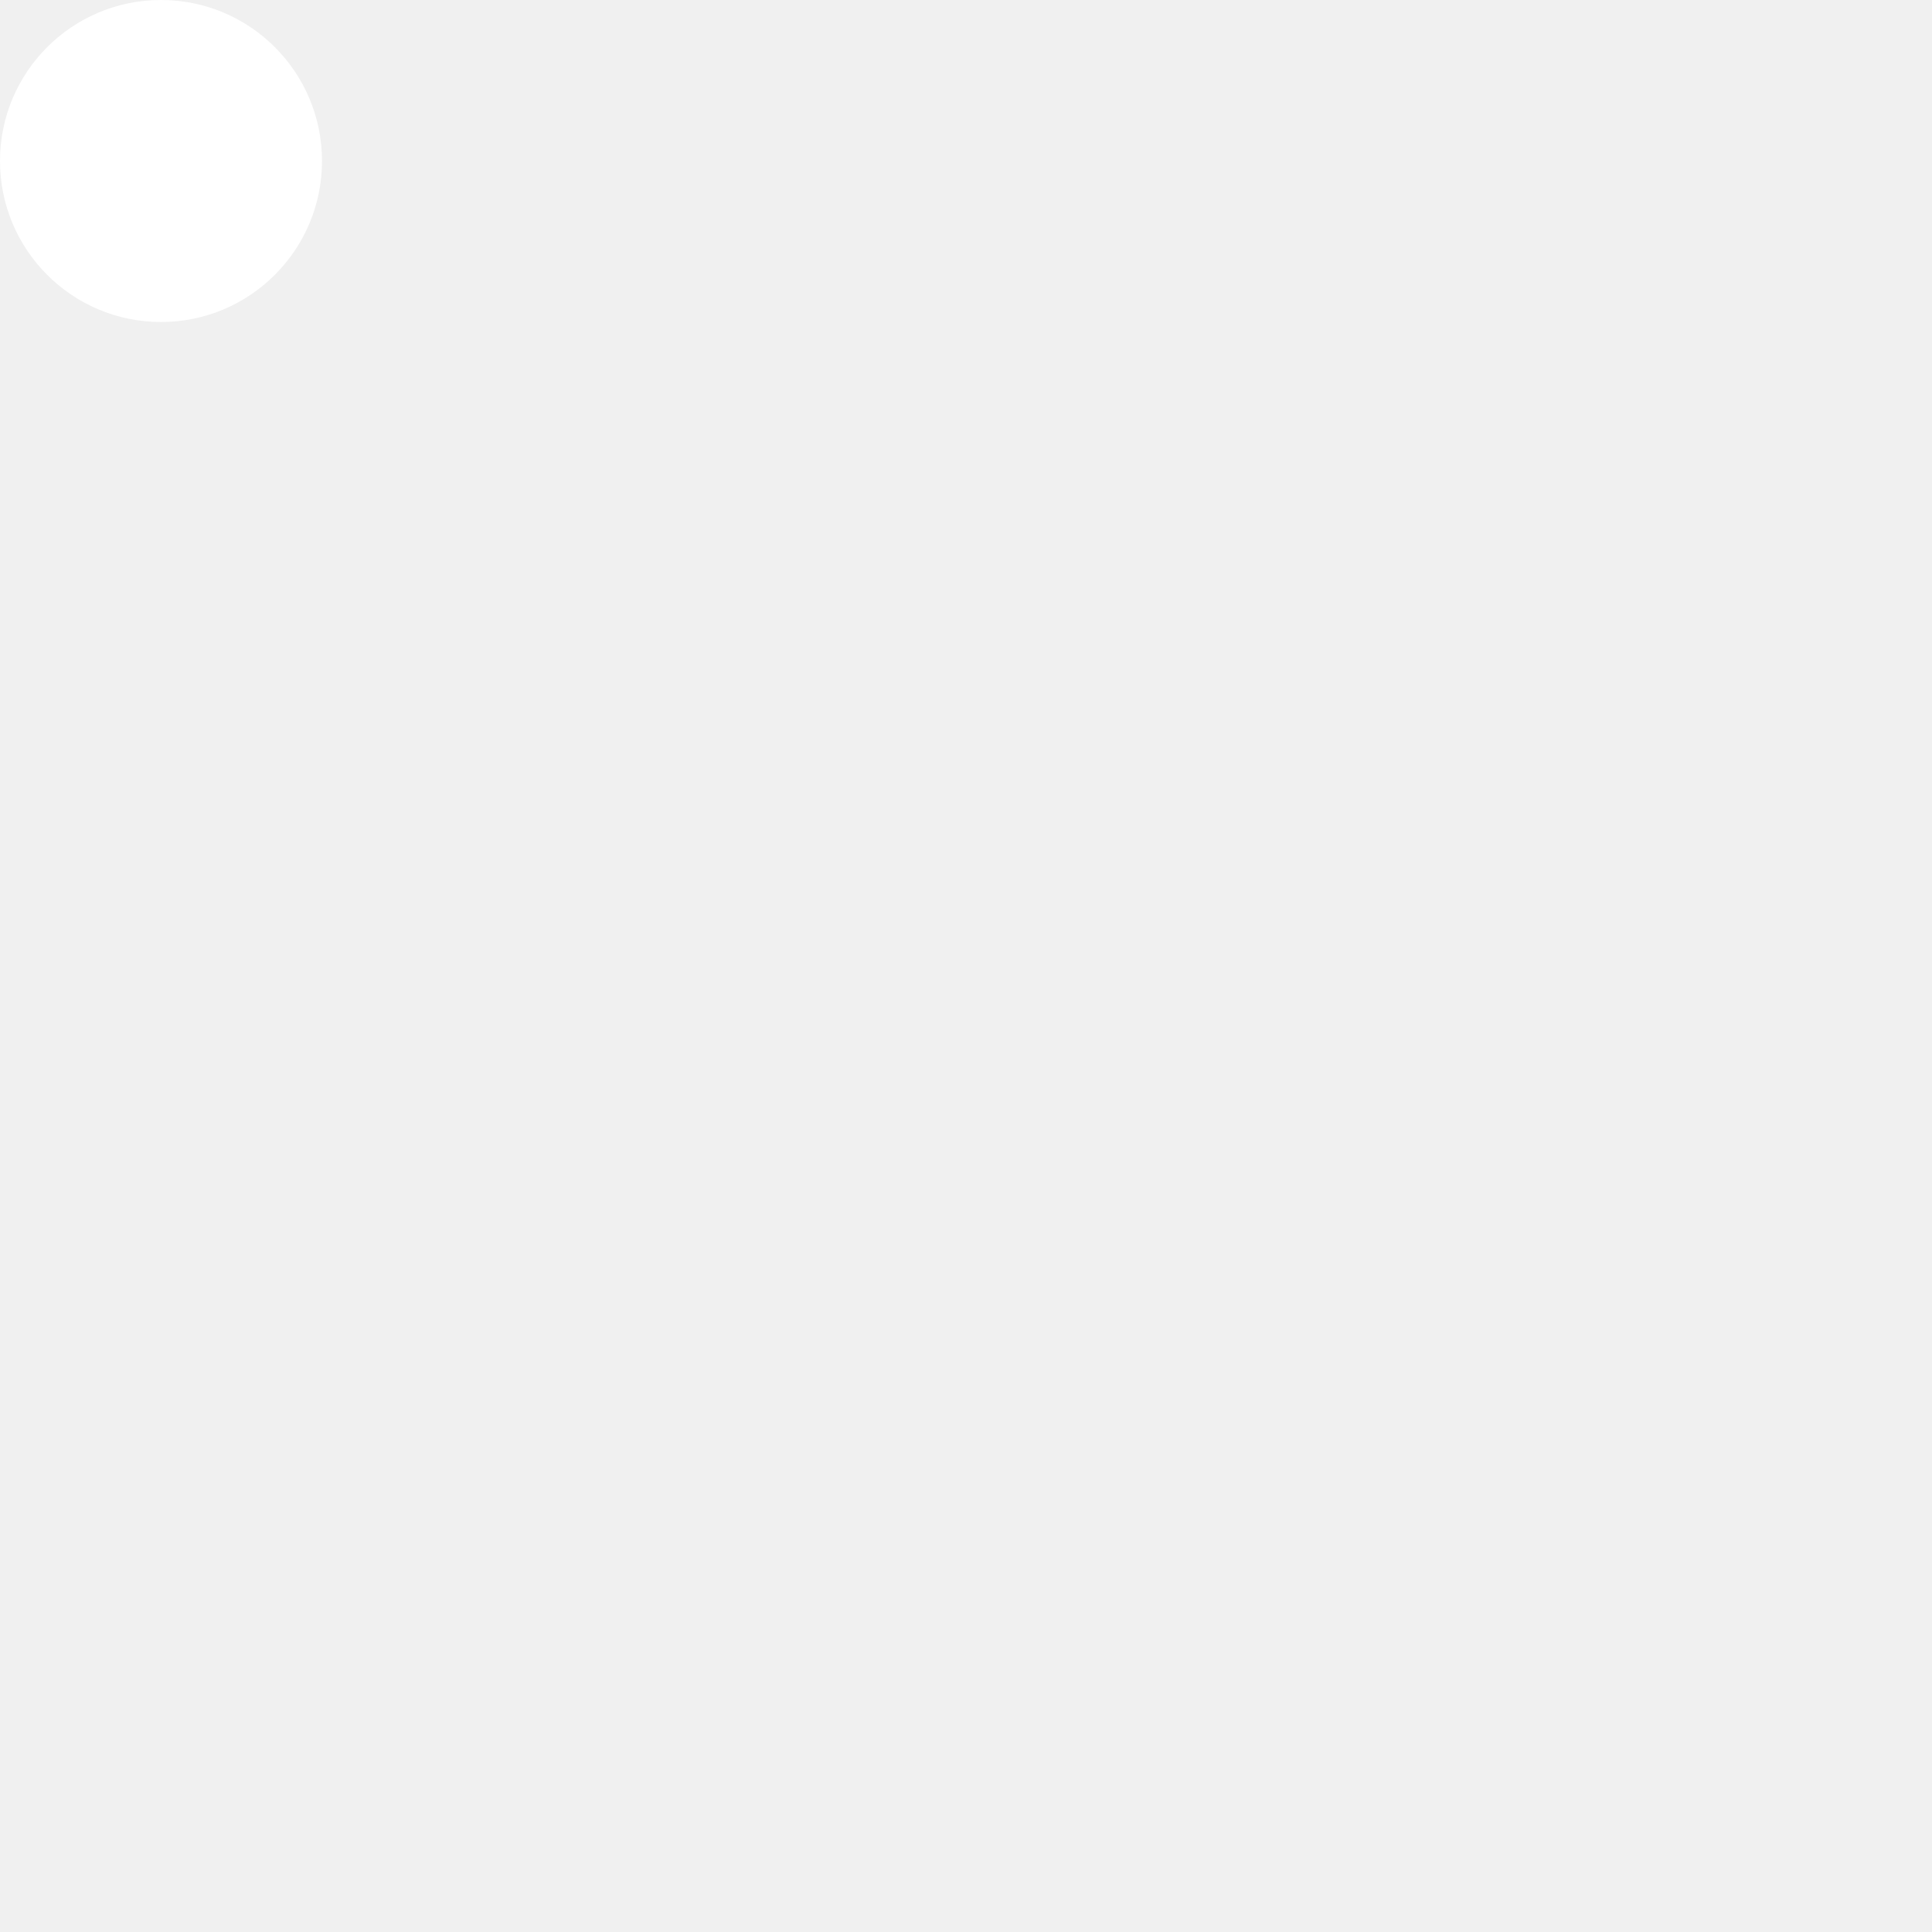
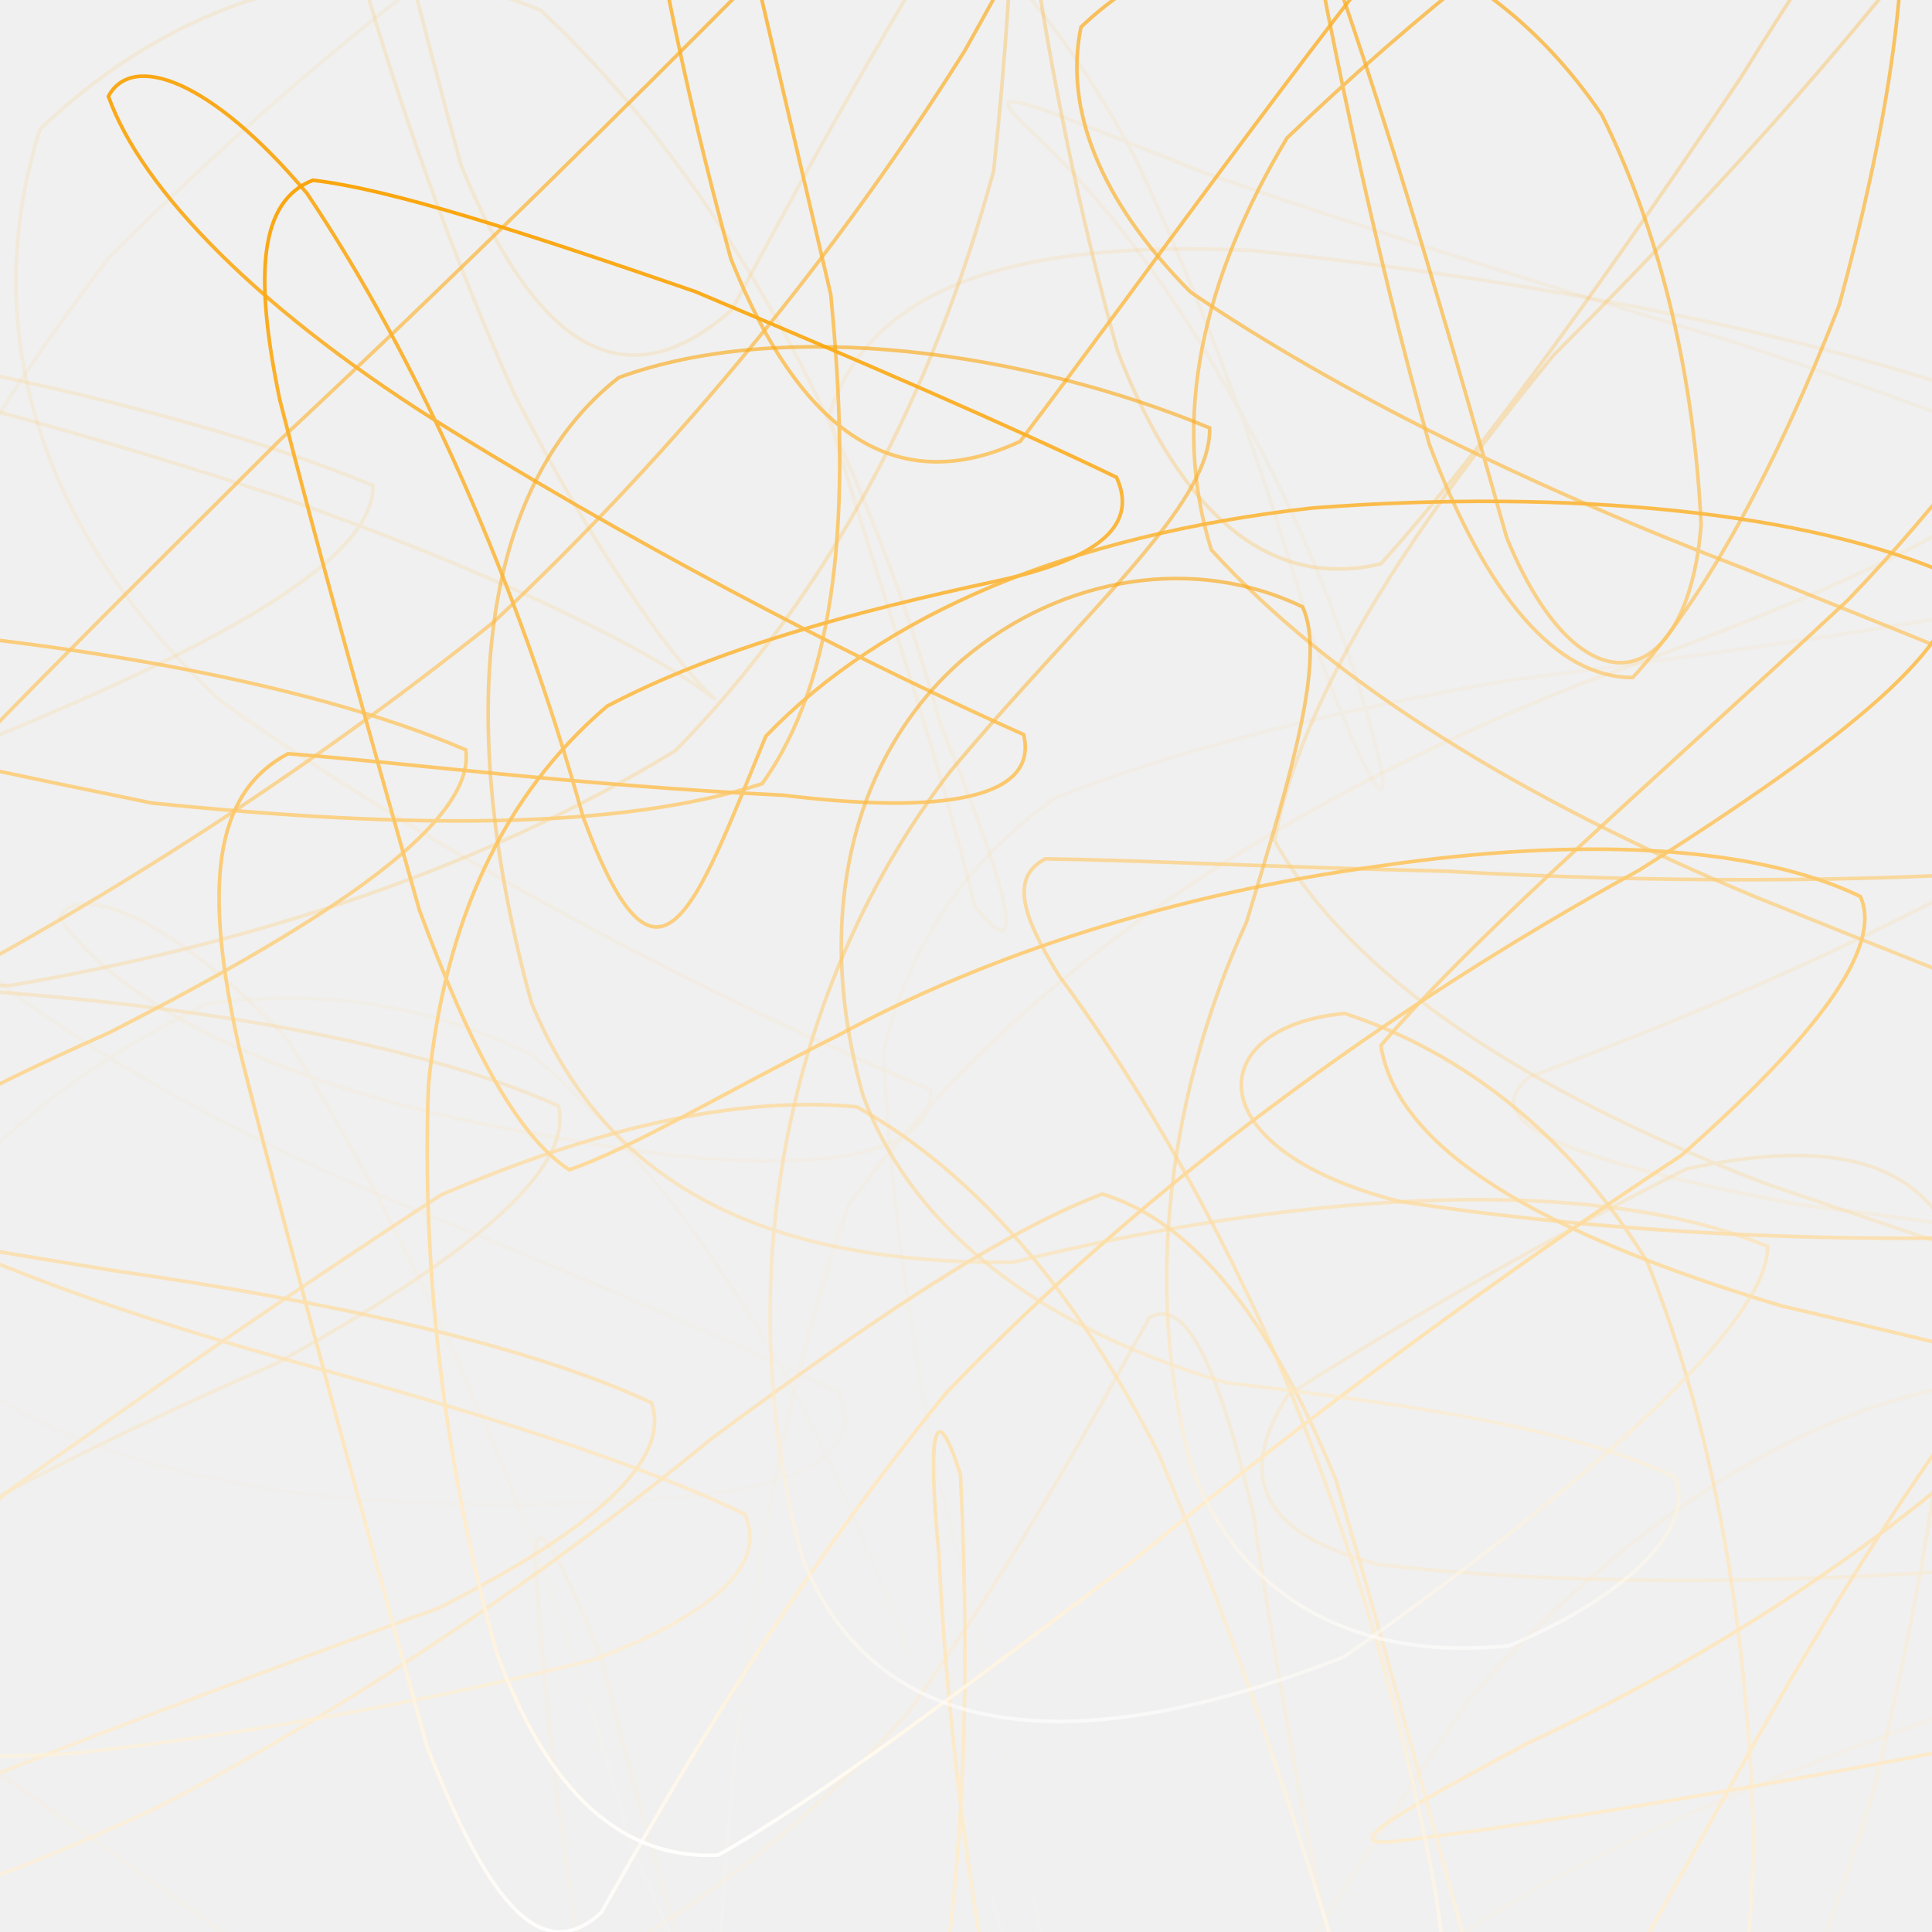
- <svg xmlns="http://www.w3.org/2000/svg" version="1.1" id="Layer_1" x="0px" y="0px" width="24px" height="24px" viewBox="0 0 24 24" enable-background="new 0 0 24 24" xml:space="preserve">
-   <circle fill="#FFFFFF" cx="2" cy="2" r="2" />
+ <svg xmlns="http://www.w3.org/2000/svg" version="1.1" viewBox="0 0 800 800" opacity="1">
+   <defs>
+     <linearGradient x1="50%" y1="0%" x2="50%" y2="100%" id="ssscribble-grad">
+       <stop stop-color="#faa307" stop-opacity="1" offset="0%" />
+       <stop stop-color="#ffffff" stop-opacity="1" offset="100%" />
+     </linearGradient>
+   </defs>
+   <g fill="none" stroke-width="1.5" stroke="url(#ssscribble-grad)" stroke-linecap="round">
+     <path d="M1078.39 569.92C1079.19 601.81 1002.96 641.07 879.98 685.06 748.42 726.89 647.11 769.02 599.04 805.71 611.21 833.27 669.8 847.02 750.18 840.98 837.51 820.07 902.35 777.82 933.37 718.19 932.66 659.65 898 604.84 840.62 570.21 765.48 573.24 685.17 617.23 608.99 702.76 531.4 815.67 464.17 935.77 409.1 1033.61 355.15 1083.87 312.04 1070.4 280.15 992.66 248.25 876.39 229.09 755.26 222.88 662.58 217.8 619.87 227.01 631.99 249.33 687.51 270.24 773.82 298.02 861.31 324 929.09 332.23 971.04 321.1 974.25 280.01 943.09 207.18 884.12 104.54 806.86 -16 723.54 -129.59 634.91 -216.78 553.21 -252.33 482.55 -227.64 415.83 -144.48 360.2 -25.23 314.31 85.43 270.43 155.2 232.9 154.4 201 77.58 169.11 -41.82 144.36 -159.99 128.09 -244.5 113.83 -264.22 111.44 -218.22 122.89 -121.04 138.27 1.3 167.45 119.34 206.93 215.73 241.09 274.57 272.56 296.34 289.72 283.87 279.09 251.26 238.06 212.87 162.9 167.55 61.91 133.26 -54.17 114.39 -163.86 100.65 -242.76 102.35 -273.04 116.78 -242.63 133.76 -162.26 159.11 -47.6 191 68.66 222.9 146.4 259.82 166.33 302.99 128.38 348.71 42.85 405.02 -59.09 474.03 -148.62 548.17 -210.77 634.99 -226.16 729.47 -195.98 817.01 -128.14 895.42 -35.51 949.7 64.82 969.74 166.26 948.72 254.3 885.54 324.36 800.72 379.56 706.97 418.33 633.17 446.05 610.53 464.62 648.39 480.51 745.19 498.83 875.66 515 1001.54 538.02 1078.38 569.91Q1078.39 569.92 1078.39 569.92" opacity="0.18" />
+     <path d="M1039.89 626.57C1043.73 655.81 981.37 684.76 874.84 711.48 752.45 736.06 645.42 754.41 576.07 762.65 554.71 764.16 578.28 751.14 632.2 722 707.3 687.03 779.04 640.46 833.37 589.28 870.38 550.02 879.18 524.46 863.63 524.2 829.5 557.76 781.23 624.65 727.39 720.12 666.93 828.75 609.4 933.91 559.45 1012.55 508.67 1047.36 467.69 1027.56 438.45 954.16 409.21 848.25 393.11 735.73 388.75 643.13 383.56 588.61 387.9 579.46 397.7 610.61 400.87 675.48 401 752.57 390.07 824.19 360.55 884.94 309.78 918.58 234.45 923.46 141.81 904.11 35.4 862.05 -70.13 806.1 -154.49 738.55 -204.28 668.74 -204.36 602.95 -156.43 535.86 -66.05 476.86 45.05 427.69 140.3 379.07 196.73 339.76 192.89 310.52 124.86 281.28 18.7 263.5 -91.97 256.98 -182.25 251.01 -223.29 256.82 -208.65 273.24 -145.05 288.37 -47.01 310.03 62.89 332.52 170.29 343.42 256.77 343.51 315.56 324.54 346.55 281.36 352.94 213.05 343.99 121.87 320.24 19.8 295.45 -83.49 276.83 -169.8 256.51 -222.38 247.67 -229.89 251.71 -186.67 256.47 -105.36 273.4 1.23 302.64 107.14 331.88 180.56 372.03 206.3 422.41 182.78 473.51 115.43 535.53 26.91 606.52 -60.28 675.81 -134.33 748.74 -175.01 817.56 -178.13 871.57 -147.43 907.15 -87.21 914.48 -9.64 894.01 79.84 842.19 168.39 765.23 248.42 685.77 322.62 613.95 383.79 571.77 432.95 578.56 475.38 636.24 510.22 737.81 540.78 859.77 569.2 971.86 597.33 1039.89 626.57Q1039.89 626.57 1039.89 626.57" opacity="0.85" />
+     <path d="M1001.21 586.86C1007.82 613.44 958.57 633.21 868.96 645.45 759.2 656.38 653.12 657.54 570.45 647.72 522.04 635.15 511.75 611.19 533.23 577.7 582.16 546.33 641.45 512.67 698.21 484.06 752.18 472.27 788.9 478.4 806.47 508.96 811.08 565.45 799.1 645.6 775.7 742.01 744.7 840.38 709.25 928.03 674.13 987.82 637.18 1008.86 604.29 984.15 577.71 915.52 551.13 819.92 532.13 716.75 518.95 626.6 503.94 564.11 491.04 537.34 475.99 545.49 453.32 586.17 421.54 645.22 375.96 709.2 317.42 774.41 242.55 824.79 153.74 855.24 62.14 869.3 -28.65 862.19 -105.25 838.5 -154.41 802.17 -167.96 757.15 -139.03 709.4 -75.84 657.16 15.1 607.72 114.6 564.48 193.96 520.56 237.82 484.49 231.21 457.91 171.36 431.33 78.29 415.5 -22.86 409.29 -141.97 402.94 -117.73 411.99 4.72 407.99 104.79 390.71 199.77 359.67 279.74 310.78 343.44 245.5 386.2 163.61 411.45 70.73 421.33 -20.92 422.29 -103.81 420.85 -163.99 413.67 -191.62 411.06 -179.99 416.61 -127.77 421.27 -47.88 436.22 49.89 462.8 145.49 489.38 214.14 526.33 244.24 571.78 233.47 616.36 183.94 667.32 111.43 720.57 32.54 768.07 -44.39 810.88 -100.71 841.96 -129.53 857.68 -132.41 853.08 -107.03 824.21 -60.41 779.08 3.03 715.61 74.84 643.22 147.18 582.05 221.63 538.66 289.37 527.74 348.01 559.02 403.88 630.1 451.07 731.49 490.27 842.9 528.16 941.36 560.28 1001.21 586.86Q1001.21 586.86 1001.21 586.86" opacity="0.34" />
+     <path d="M962.74 467.89C971.2 491.81 933.59 506.06 860.48 511 765.78 515.68 666.66 510.84 579.22 497.42 494.01 475.47 498.52 424.85 556.89 419.66 606.02 435.94 649.38 469.47 682.06 522.48 709.88 592 724.18 675.45 726.18 764.88 722.96 848.54 710.89 917.41 692.85 959.47 673.13 968.65 650.58 940.49 626.66 877.04 602.74 791.68 578.58 698.47 553.19 612.92 526.11 546.25 494.67 506.19 456.44 494.41 412.98 511.02 359.29 547.84 294.6 595.73 225.05 652.78 147.35 705.47 66.87 747.57 -5.95 782.22 -68.1 801.09 -109.59 805.09 -124.45 799.37 -108.07 782.39 -59.31 758.12 10.58 728.77 96.09 696.92 181.56 665.9 245.44 633.65 278.2 604.73 269.74 580.81 217.97 556.88 137.94 539.1 47.85 526.24 -39.96 512.13 -104.72 500.47 -136.94 488.37 -136.29 471.18 -101.65 448.78 -41.72 417.63 36.69 376.77 122.02 323.56 204.42 257.57 282.53 184.11 347.94 103.06 399.44 21.1 440.31 -51.69 469.87 -109.97 491.83 -144.12 507.6 -149.88 521.32 -123.44 536.41 -66.01 549.94 10.28 567.95 98.65 591.87 184.01 615.79 247.47 644.49 280.5 676.08 280.56 706.1 247.74 735.89 192.48 761.58 126.36 781.08 54.45 790.91 -7.53 786.9 -52.15 772.27 -80.26 741.2 -85.42 694.45 -70.35 643.4 -38.92 586.43 5.64 532.92 57.14 497.9 115.49 484.71 173.66 501.59 227.68 551.35 282.55 629.72 330.91 726.78 371.34 826.1 411.51 910.97 443.97 962.74 467.89Q962.74 467.89 962.74 467.89" opacity="0.72" />
+     <path d="M924.39 320.14C933.99 341.4 906.55 354.33 849.09 359.8 770.79 365.78 683.24 365.45 598.67 360.75 524.28 358.93 468.18 356.09 432.88 355.63 418.69 363.05 422.45 378.07 438.56 404.09 467 442.38 498.26 494.08 527.02 558.54 557.74 630.68 580.82 708.48 594.6 784.82 608.22 876.12 589.92 911.61 561.58 838.66 540.32 763.44 512.95 680.65 479.6 601.6 445.41 534.39 403.85 485.7 354.83 458.34 304.19 453.55 246.1 467.52 182.6 494.81 121.07 534.83 59.29 577.72 2.99 617.8 -40.99 657.87 -69.96 688.88 -77.9 709.3 -64.75 724.75 -27.72 729.78 31.07 725.96 100.06 718.43 175.51 704.86 245.61 687.34 294.86 668.7 317.99 648.23 308.39 626.97 264.44 605.7 197.17 584.66 119.28 563.2 38.41 540.61 -29.05 515.5 -74.57 486.18 -97.27 453.15 -92.21 413.11 -63.18 364.89 -14.45 311.7 47.84 250.16 115.92 182.22 188.56 114.27 257.48 46.17 318.96 -15.98 376.46 -65.41 424.84 -98.45 464.63 -109.24 500.43 -97.47 530.28 -60.88 555.88 -1.88 580.19 68.96 602.65 147.44 623.91 222.66 654.7 297.77 698.94 286.89 704.4 217.22 701.47 156.47 688.11 97.74 663.37 47.74 634.67 5.42 596.27 -21.06 551.5 -31.48 511.29 -29.63 474.2 -14.13 447.61 11.22 440.72 44.45 454.72 82.3 493.01 120.98 554.12 162.52 633.69 201.53 722.77 235.65 808.86 270.28 880.44 298.88 924.39 320.14Q924.39 320.14 924.39 320.14" opacity="0.73" />
+     <path d="M885.88 206.16C896.26 224.76 877.82 239.19 834.97 250.2 773.57 261.99 700.78 271.9 625.27 281.65 551.87 294.49 487.8 310.05 436.8 330.52 399.38 357.11 376.53 391.44 366.01 434.62 367.32 484.67 375.79 543.07 387.4 607.68 404.44 673.26 419.72 738.54 430.5 797.94 445.24 862.18 438.55 867.42 414.89 800.13 396.28 734.93 370.05 662.9 337.14 591.91 304.26 527.48 264.94 474.88 220.69 437.12 177.67 415.57 131.75 409.3 86.04 415.64 45.75 434.61 10.57 460.12 -15.12 487.92 -28.98 520.24 -28.18 549.41 -10.14 572.93 21.48 595.84 68.87 611.3 128.63 618.99 190.5 625.1 252.7 624.15 306.92 616.73 342.59 608.69 357.26 595.25 346.88 576.64 310.11 558.04 254.9 535.14 189.73 508.1 118.72 480.44 54.11 447.53 2.78 409.18 -34.88 369.25 -52.41 323.15 -50.47 271.57 -32.02 219.37 1.46 163.49 45.02 106.79 97.23 54.6 152.5 7.03 206.65 -31.3 262.21 -57.01 313.13 -67.42 357.76 -59.51 401.36 -35.39 438.61 6.61 469.32 63.86 499.46 127.67 524 195.93 542.6 261.13 567.11 330.3 580.64 346.6 567.59 301.29 555.2 255.53 534.92 206.93 508.03 160.73 482.56 115.48 454 79.15 426.16 53.49 401.27 30.88 431 44.9 499.4 71.84 564.37 94.33 639.57 118.27 717.75 141.56 790.1 165.64 849.09 187.54 885.87 206.15Q885.88 206.16 885.88 206.16" opacity="0.08" />
+     <path d="M847.39 174.53C848.19 206.42 771.22 241.13 653.74 283.5 525.39 334.23 419.84 405.36 351.41 498.87 315.52 600.66 304.07 710.29 298.5 801.11 302.19 850 292.58 839.4 260.69 761.66 228.8 645.39 177.64 523.67 118.67 429.94 68.97 376.96 30.64 365.56 24.73 380.19 51.36 418.35 123.07 453.35 228.04 470.59 322.14 488.62 386.19 483.15 385.39 451.26 308.57 419.36 195.61 364.07 91.99 290.77 13.66 218.25 -8.78 133.47 16.55 53.51 75.68 -2.91 152.37 -25.35 223.86 4.25 299.52 74.6 357.42 183.39 389.31 299.66 421.21 377.4 424.1 400.92 403.71 375.41 387.49 307.97 360.57 232.17 343.24 172.18 359.69 120.47 415.97 99.12 517.66 103.67 644.66 116.57 770.54 142.62 847.38 174.52Q847.39 174.53 847.39 174.53" opacity="0.11" />
+     <path d="M808.88 238.65C815.2 265.23 764.69 306.05 678.92 360.21 574.28 417.6 473.14 491.79 391.5 577.09 325.35 658.72 280.14 736.57 249.09 791.8 225.65 813.66 203.38 791.78 176.8 723.13 150.23 627.53 121.85 524.03 99.23 434.87 84.22 367.88 87.95 328.67 119.27 312.11 166.06 315.61 239.02 325.24 324.18 329.27 390.46 337.39 430.2 330.74 423.88 304.17 364.28 277.59 276.63 233.59 188.73 179.41 107.13 129.32 58.48 78.21 44.88 39.88 54.73 21.6 87.14 32.62 127.15 80.12 173.84 149.8 214.82 242.53 241.39 338.13 272.81 423.1 287.6 376.47 317.11 304.85 365.53 254.38 442.37 221.68 543.45 210.35 650.83 202.25 749.25 212.07 808.87 238.64Q808.88 238.65 808.88 238.65" opacity="0.94" />
+     <path d="M770.32 371.2C780.01 392.46 751.51 429.51 696.25 478.41 622.52 526.97 542.56 585.48 469.17 646.34 398.52 699.3 340.71 743.67 297.32 768.18 257.45 770.03 227.01 742.45 205.75 684.6 184.48 609.38 174.41 526.39 177.43 449.23 183.97 381.33 208.6 328.87 251.38 292.42 296.9 268.39 354.31 253.16 412.45 240.65 452.13 232.08 472.01 218.92 462.32 197.65 418.27 176.39 355.02 149.05 287.94 120.76 217.29 96.43 162.64 78.48 129.57 74.63 107.6 83.21 104.99 113.12 115.82 165.43 131.48 227.01 152.32 301.38 173.58 376.6 194.85 434.45 214.52 470.65 235.71 484.38 261.73 475.46 297.53 453.64 347.36 428.55 408.3 395.56 485.5 370.24 571.74 358.52 654.4 346.47 726.27 349.93 770.32 371.2Q770.32 371.2 770.32 371.2" opacity="0.98" />
+     <path d="M731.89 516.09C732.7 547.98 654.13 617.11 556.66 686 447.68 728.64 364.45 723.9 332.56 646.16 300.66 529.89 326.14 407.03 393.32 319.65 448.99 253.09 501.7 209.09 500.89 177.2 424.07 145.31 324.01 131.56 256.25 156.32 198.02 201.89 188.15 298.89 220.05 415.16 251.94 492.9 319.56 523.5 419.59 522.66 529.15 495.57 655.07 484.19 731.89 516.09Q731.89 516.09 731.89 516.09" opacity="0.59" />
+     <path d="M693.39 611.62C702.99 632.88 672.03 661.96 625.03 681.4 566.31 687.8 514.81 665.51 493.55 607.66 472.28 532.44 485.29 449.07 516.14 381.87 535.26 318.84 548.99 272.56 539.39 251.3 495.43 230.04 440.35 237.82 398.77 272.98 353.52 312.3 336.12 378.44 357.38 453.66 378.64 511.51 434.55 551.04 507.66 572.51 577.12 580.93 649.43 590.36 693.39 611.62Q693.39 611.62 693.39 611.62" opacity="0.60" />
+   </g>
</svg>
